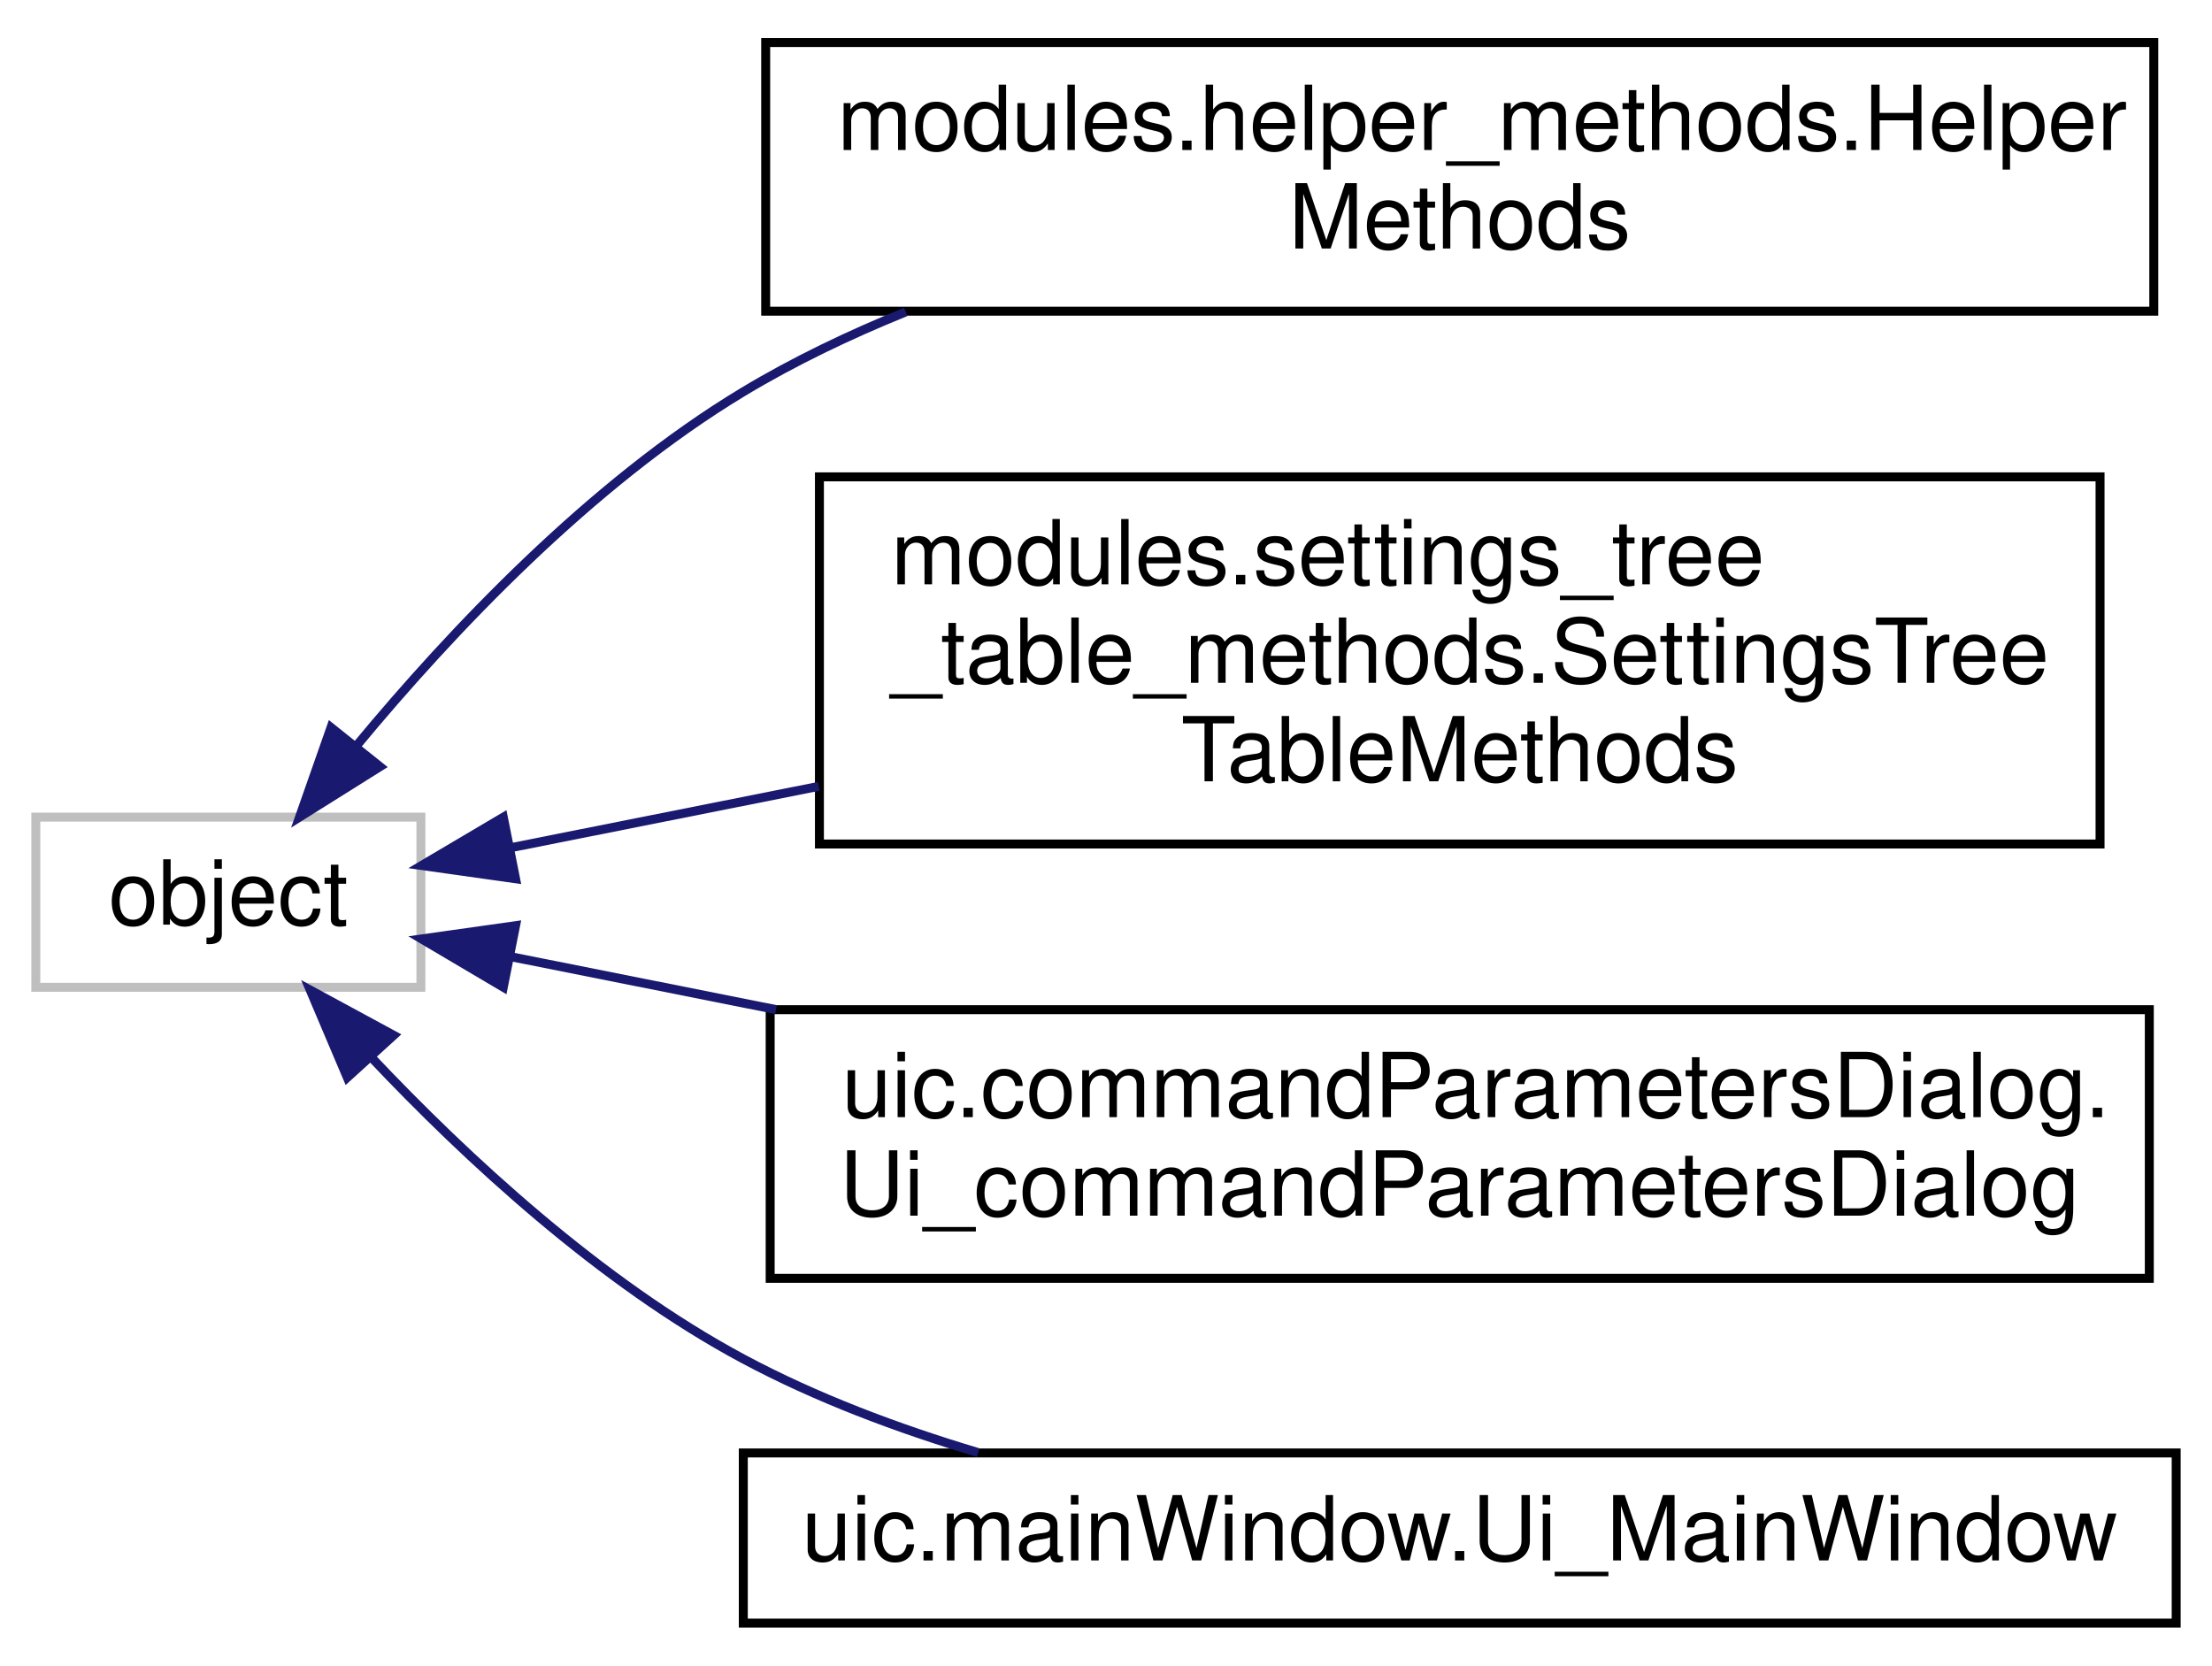
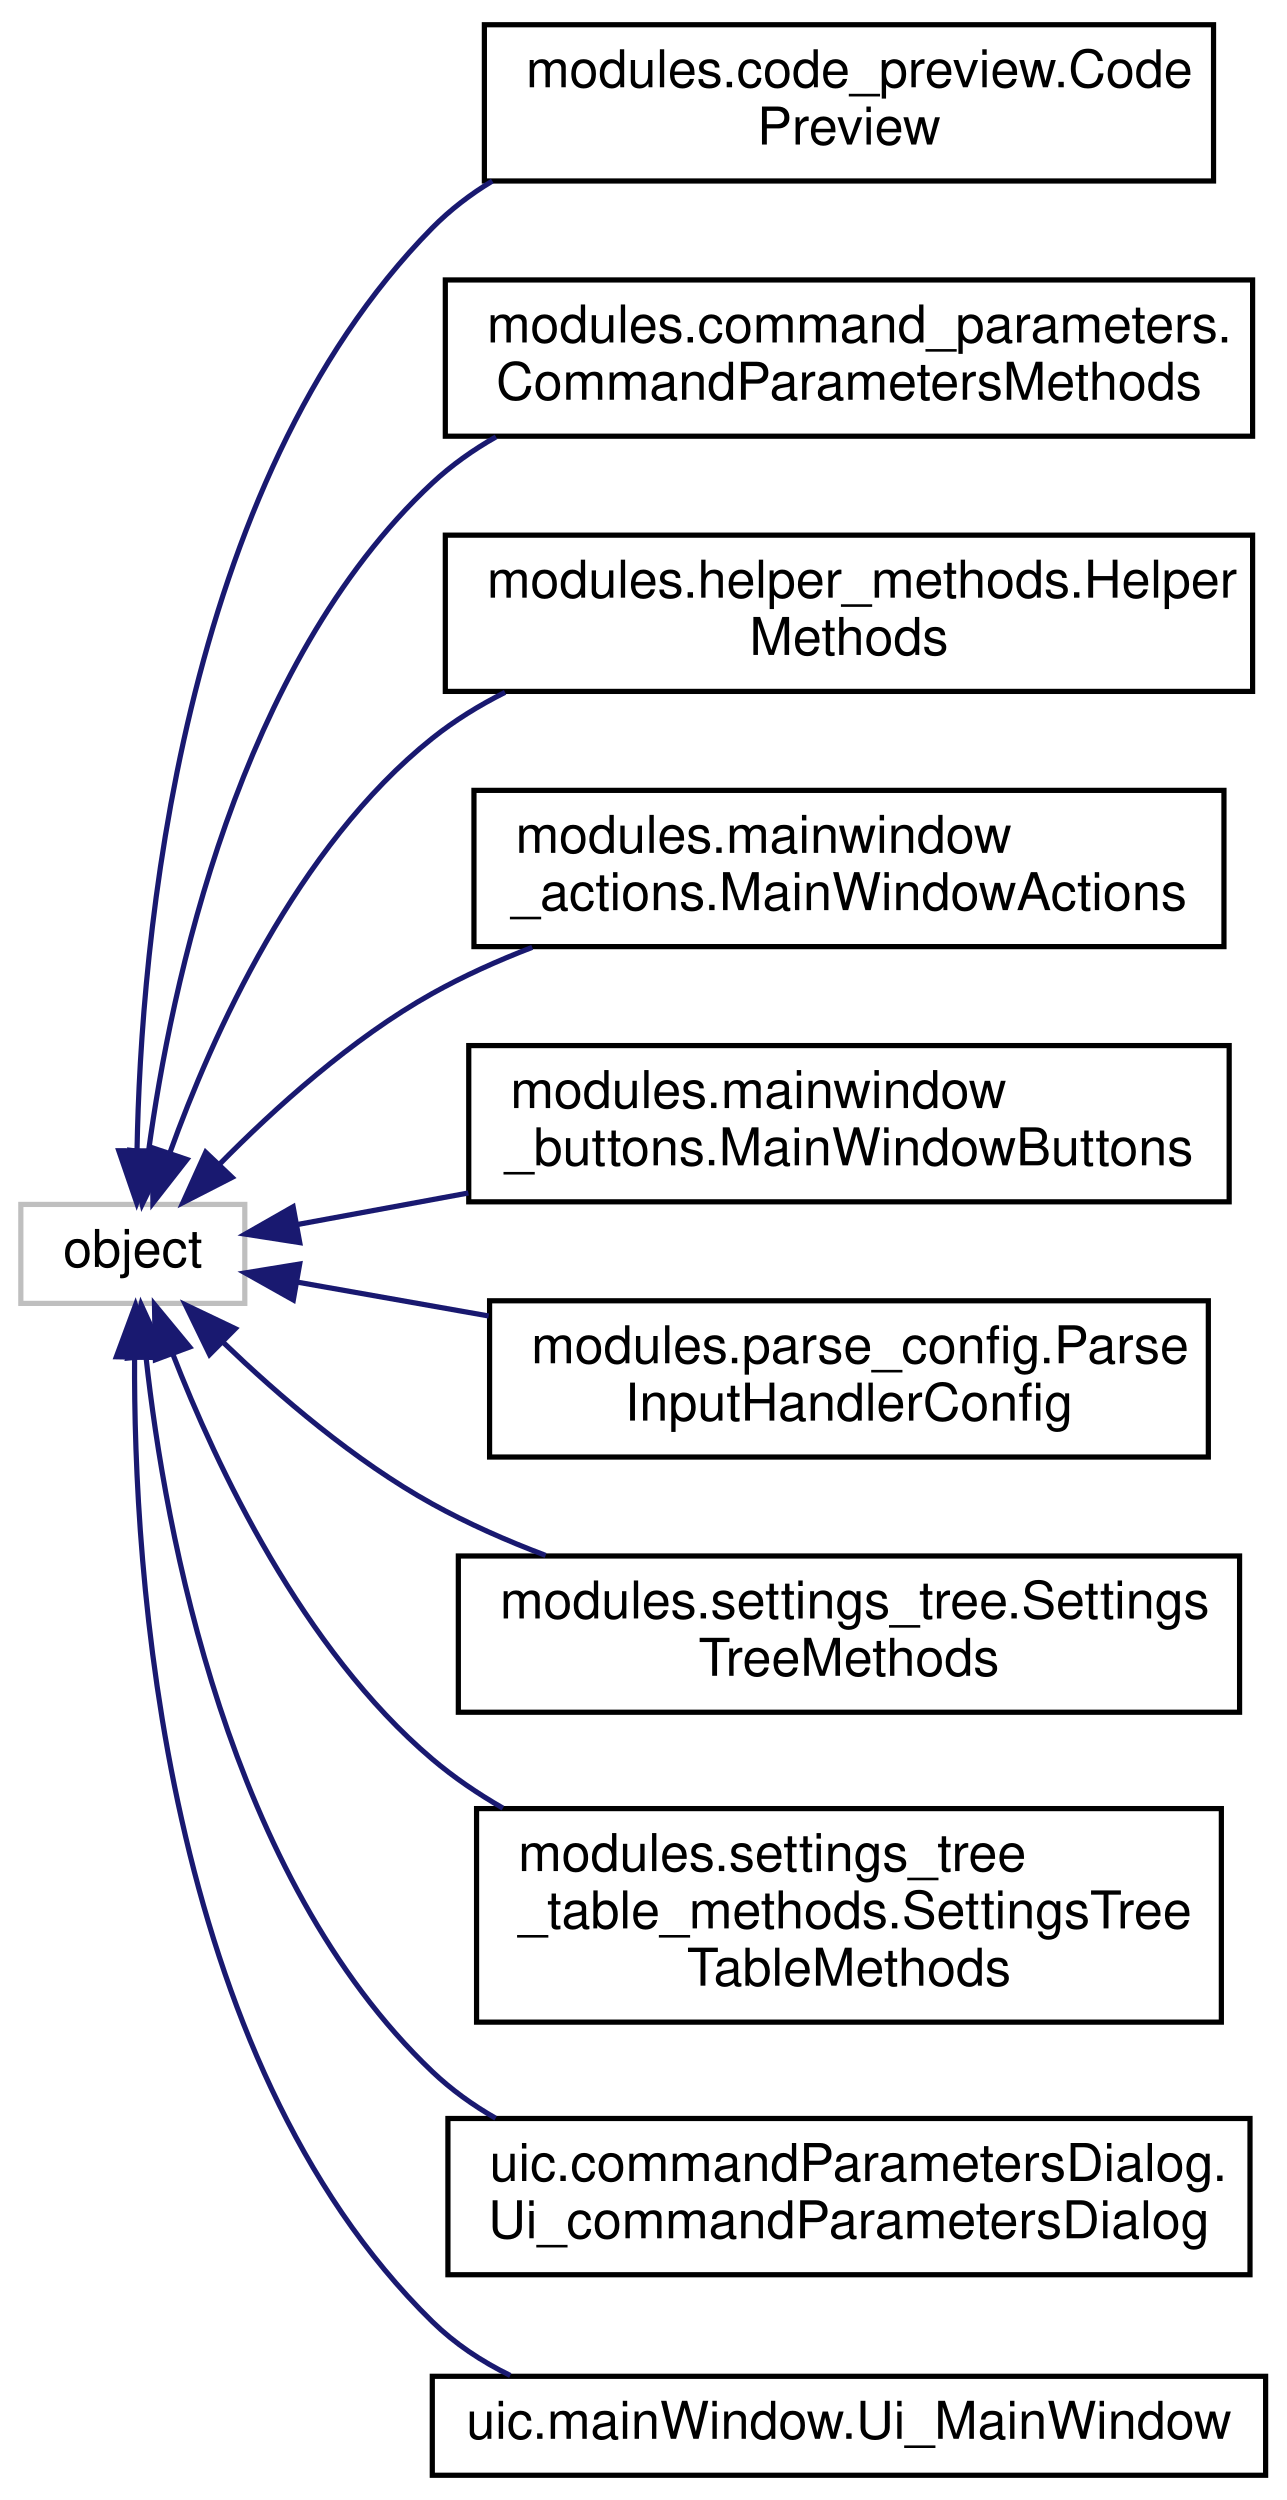
- <svg xmlns="http://www.w3.org/2000/svg" xmlns:xlink="http://www.w3.org/1999/xlink" width="247pt" height="186pt" viewBox="0.00 0.00 247.00 185.50">
-   <g id="graph0" class="graph" transform="scale(1 1) rotate(0) translate(4 181.5)">
+ <svg xmlns="http://www.w3.org/2000/svg" xmlns:xlink="http://www.w3.org/1999/xlink" width="247pt" height="480pt" viewBox="0.00 0.00 247.00 479.50">
+   <g id="graph0" class="graph" transform="scale(1 1) rotate(0) translate(4 475.5)">
    <g id="node1" class="node">
      <g id="a_node1">
        <a xlink:title=" ">
-           <polygon fill="none" stroke="#bfbfbf" points="0,-71.5 0,-90.5 43,-90.5 43,-71.5 0,-71.5" />
-           <text text-anchor="middle" x="21.5" y="-78.5" font-family="Helvetica,sans-Serif" font-size="10.00">object</text>
+           <polygon fill="none" stroke="#bfbfbf" points="0,-225.5 0,-244.5 43,-244.5 43,-225.5 0,-225.5" />
+           <text text-anchor="middle" x="21.5" y="-232.5" font-family="Helvetica,sans-Serif" font-size="10.00">object</text>
        </a>
      </g>
    </g>
    <g id="node2" class="node">
      <g id="a_node2">
-         <a xlink:href="d1/d1a/classmodules_1_1helper__methods_1_1_helper_methods.html" target="_top" xlink:title=" ">
-           <polygon fill="none" stroke="black" points="81.5,-147 81.5,-177 236.5,-177 236.5,-147 81.5,-147" />
-           <text text-anchor="start" x="89.5" y="-165" font-family="Helvetica,sans-Serif" font-size="10.00">modules.helper_methods.Helper</text>
-           <text text-anchor="middle" x="159" y="-154" font-family="Helvetica,sans-Serif" font-size="10.00">Methods</text>
+         <a xlink:href="dd/d03/classmodules_1_1code__preview_1_1_code_preview.html" target="_top" xlink:title=" ">
+           <polygon fill="none" stroke="black" points="89,-441 89,-471 229,-471 229,-441 89,-441" />
+           <text text-anchor="start" x="97" y="-459" font-family="Helvetica,sans-Serif" font-size="10.00">modules.code_preview.Code</text>
+           <text text-anchor="middle" x="159" y="-448" font-family="Helvetica,sans-Serif" font-size="10.00">Preview</text>
        </a>
      </g>
    </g>
    <g id="edge1" class="edge">
-       <path fill="none" stroke="midnightblue" d="M35.83,-98.5C46.3,-111.14 61.93,-127.72 79,-138 84.65,-141.4 90.82,-144.36 97.14,-146.92" />
-       <polygon fill="midnightblue" stroke="midnightblue" points="38.43,-96.14 29.45,-90.51 32.96,-100.51 38.43,-96.14" />
+       <path fill="none" stroke="midnightblue" d="M22.31,-254.94C23.04,-294.34 30.38,-382.62 79,-432 82.42,-435.47 86.32,-438.45 90.52,-440.99" />
+       <polygon fill="midnightblue" stroke="midnightblue" points="25.81,-254.77 22.25,-244.79 18.81,-254.81 25.81,-254.77" />
    </g>
    <g id="node3" class="node">
      <g id="a_node3">
+         <a xlink:href="dd/d7c/classmodules_1_1command__parameters_1_1_command_parameters_methods.html" target="_top" xlink:title=" ">
+           <polygon fill="none" stroke="black" points="81.5,-392 81.5,-422 236.5,-422 236.5,-392 81.5,-392" />
+           <text text-anchor="start" x="89.5" y="-410" font-family="Helvetica,sans-Serif" font-size="10.00">modules.command_parameters.</text>
+           <text text-anchor="middle" x="159" y="-399" font-family="Helvetica,sans-Serif" font-size="10.00">CommandParametersMethods</text>
+         </a>
+       </g>
+     </g>
+     <g id="edge2" class="edge">
+       <path fill="none" stroke="midnightblue" d="M24.52,-254.7C28.82,-286.29 41.74,-348.25 79,-383 82.67,-386.42 86.81,-389.36 91.23,-391.87" />
+       <polygon fill="midnightblue" stroke="midnightblue" points="27.97,-254.05 23.3,-244.54 21.02,-254.89 27.97,-254.05" />
+     </g>
+     <g id="node4" class="node">
+       <g id="a_node4">
+         <a xlink:href="d1/d1a/classmodules_1_1helper__methods_1_1_helper_methods.html" target="_top" xlink:title=" ">
+           <polygon fill="none" stroke="black" points="81.5,-343 81.5,-373 236.5,-373 236.5,-343 81.5,-343" />
+           <text text-anchor="start" x="89.5" y="-361" font-family="Helvetica,sans-Serif" font-size="10.00">modules.helper_methods.Helper</text>
+           <text text-anchor="middle" x="159" y="-350" font-family="Helvetica,sans-Serif" font-size="10.00">Methods</text>
+         </a>
+       </g>
+     </g>
+     <g id="edge3" class="edge">
+       <path fill="none" stroke="midnightblue" d="M28.66,-254.53C36.72,-276.92 52.95,-313.21 79,-334 83.26,-337.4 87.99,-340.32 92.97,-342.82" />
+       <polygon fill="midnightblue" stroke="midnightblue" points="31.89,-253.13 25.36,-244.78 25.26,-255.37 31.89,-253.13" />
+     </g>
+     <g id="node5" class="node">
+       <g id="a_node5">
+         <a xlink:href="d9/d34/classmodules_1_1mainwindow__actions_1_1_main_window_actions.html" target="_top" xlink:title=" ">
+           <polygon fill="none" stroke="black" points="87,-294 87,-324 231,-324 231,-294 87,-294" />
+           <text text-anchor="start" x="95" y="-312" font-family="Helvetica,sans-Serif" font-size="10.00">modules.mainwindow</text>
+           <text text-anchor="middle" x="159" y="-301" font-family="Helvetica,sans-Serif" font-size="10.00">_actions.MainWindowActions</text>
+         </a>
+       </g>
+     </g>
+     <g id="edge4" class="edge">
+       <path fill="none" stroke="midnightblue" d="M38.05,-252.12C48.66,-262.9 63.54,-276.36 79,-285 85.01,-288.36 91.54,-291.3 98.19,-293.86" />
+       <polygon fill="midnightblue" stroke="midnightblue" points="40.56,-249.69 31.13,-244.86 35.49,-254.51 40.56,-249.69" />
+     </g>
+     <g id="node6" class="node">
+       <g id="a_node6">
+         <a xlink:href="d1/db3/classmodules_1_1mainwindow__buttons_1_1_main_window_buttons.html" target="_top" xlink:title=" ">
+           <polygon fill="none" stroke="black" points="86,-245 86,-275 232,-275 232,-245 86,-245" />
+           <text text-anchor="start" x="94" y="-263" font-family="Helvetica,sans-Serif" font-size="10.00">modules.mainwindow</text>
+           <text text-anchor="middle" x="159" y="-252" font-family="Helvetica,sans-Serif" font-size="10.00">_buttons.MainWindowButtons</text>
+         </a>
+       </g>
+     </g>
+     <g id="edge5" class="edge">
+       <path fill="none" stroke="midnightblue" d="M53.13,-240.65C62.99,-242.47 74.38,-244.57 85.93,-246.7" />
+       <polygon fill="midnightblue" stroke="midnightblue" points="53.55,-237.17 43.08,-238.8 52.28,-244.05 53.55,-237.17" />
+     </g>
+     <g id="node7" class="node">
+       <g id="a_node7">
+         <a xlink:href="da/df2/classmodules_1_1parse__config_1_1_parse_input_handler_config.html" target="_top" xlink:title=" ">
+           <polygon fill="none" stroke="black" points="90,-196 90,-226 228,-226 228,-196 90,-196" />
+           <text text-anchor="start" x="98" y="-214" font-family="Helvetica,sans-Serif" font-size="10.00">modules.parse_config.Parse</text>
+           <text text-anchor="middle" x="159" y="-203" font-family="Helvetica,sans-Serif" font-size="10.00">InputHandlerConfig</text>
+         </a>
+       </g>
+     </g>
+     <g id="edge6" class="edge">
+       <path fill="none" stroke="midnightblue" d="M52.98,-229.6C63.99,-227.65 76.89,-225.37 89.82,-223.08" />
+       <polygon fill="midnightblue" stroke="midnightblue" points="52.32,-226.16 43.08,-231.35 53.54,-233.06 52.32,-226.16" />
+     </g>
+     <g id="node8" class="node">
+       <g id="a_node8">
+         <a xlink:href="d2/db5/classmodules_1_1settings__tree_1_1_settings_tree_methods.html" target="_top" xlink:title=" ">
+           <polygon fill="none" stroke="black" points="84,-147 84,-177 234,-177 234,-147 84,-147" />
+           <text text-anchor="start" x="92" y="-165" font-family="Helvetica,sans-Serif" font-size="10.00">modules.settings_tree.Settings</text>
+           <text text-anchor="middle" x="159" y="-154" font-family="Helvetica,sans-Serif" font-size="10.00">TreeMethods</text>
+         </a>
+       </g>
+     </g>
+     <g id="edge7" class="edge">
+       <path fill="none" stroke="midnightblue" d="M38.89,-217.98C49.51,-207.78 64.1,-195.24 79,-187 85.8,-183.24 93.24,-179.95 100.76,-177.11" />
+       <polygon fill="midnightblue" stroke="midnightblue" points="36.24,-215.68 31.61,-225.21 41.17,-220.65 36.24,-215.68" />
+     </g>
+     <g id="node9" class="node">
+       <g id="a_node9">
        <a xlink:href="de/d9f/classmodules_1_1settings__tree__table__methods_1_1_settings_tree_table_methods.html" target="_top" xlink:title=" ">
          <polygon fill="none" stroke="black" points="87.5,-87.5 87.5,-128.5 230.5,-128.5 230.5,-87.5 87.5,-87.5" />
          <text text-anchor="start" x="95.5" y="-116.5" font-family="Helvetica,sans-Serif" font-size="10.00">modules.settings_tree</text>
          <text text-anchor="start" x="95.5" y="-105.5" font-family="Helvetica,sans-Serif" font-size="10.00">_table_methods.SettingsTree</text>
          <text text-anchor="middle" x="159" y="-94.5" font-family="Helvetica,sans-Serif" font-size="10.00">TableMethods</text>
        </a>
      </g>
    </g>
-     <g id="edge2" class="edge">
-       <path fill="none" stroke="midnightblue" d="M53.14,-87.11C63.43,-89.16 75.37,-91.53 87.43,-93.94" />
-       <polygon fill="midnightblue" stroke="midnightblue" points="53.57,-83.62 43.08,-85.1 52.2,-90.49 53.57,-83.62" />
+     <g id="edge8" class="edge">
+       <path fill="none" stroke="midnightblue" d="M29.15,-215.84C37.58,-194.15 54.09,-159.12 79,-138 83.14,-134.49 87.73,-131.37 92.56,-128.59" />
+       <polygon fill="midnightblue" stroke="midnightblue" points="25.84,-214.69 25.66,-225.29 32.41,-217.12 25.84,-214.69" />
    </g>
-     <g id="node4" class="node">
-       <g id="a_node4">
+     <g id="node10" class="node">
+       <g id="a_node10">
        <a xlink:href="df/def/classuic_1_1command_parameters_dialog_1_1_ui__command_parameters_dialog.html" target="_top" xlink:title=" ">
          <polygon fill="none" stroke="black" points="82,-39 82,-69 236,-69 236,-39 82,-39" />
          <text text-anchor="start" x="90" y="-57" font-family="Helvetica,sans-Serif" font-size="10.00">uic.commandParametersDialog.</text>
          <text text-anchor="middle" x="159" y="-46" font-family="Helvetica,sans-Serif" font-size="10.00">Ui_commandParametersDialog</text>
        </a>
      </g>
    </g>
-     <g id="edge3" class="edge">
-       <path fill="none" stroke="midnightblue" d="M52.97,-74.93C61.94,-73.14 72.17,-71.1 82.65,-69.01" />
-       <polygon fill="midnightblue" stroke="midnightblue" points="52.2,-71.51 43.08,-76.9 53.57,-78.38 52.2,-71.51" />
+     <g id="edge9" class="edge">
+       <path fill="none" stroke="midnightblue" d="M24.05,-215.04C27.69,-181.86 39.75,-115.32 79,-78 82.64,-74.54 86.75,-71.58 91.16,-69.05" />
+       <polygon fill="midnightblue" stroke="midnightblue" points="20.54,-215 23.08,-225.29 27.5,-215.66 20.54,-215" />
    </g>
-     <g id="node5" class="node">
-       <g id="a_node5">
+     <g id="node11" class="node">
+       <g id="a_node11">
        <a xlink:href="d1/d3a/classuic_1_1main_window_1_1_ui___main_window.html" target="_top" xlink:title=" ">
          <polygon fill="none" stroke="black" points="79,-0.5 79,-19.5 239,-19.5 239,-0.5 79,-0.5" />
          <text text-anchor="middle" x="159" y="-7.5" font-family="Helvetica,sans-Serif" font-size="10.00">uic.mainWindow.Ui_MainWindow</text>
        </a>
      </g>
    </g>
-     <g id="edge4" class="edge">
-       <path fill="none" stroke="midnightblue" d="M37.47,-63.67C48.02,-52.5 63.06,-38.53 79,-30 87.11,-25.66 96.19,-22.24 105.23,-19.54" />
-       <polygon fill="midnightblue" stroke="midnightblue" points="34.78,-61.43 30.64,-71.19 39.96,-66.14 34.78,-61.43" />
+     <g id="edge10" class="edge">
+       <path fill="none" stroke="midnightblue" d="M21.84,-215.17C21.62,-174.4 27.16,-80.76 79,-30 83.35,-25.74 88.46,-22.35 93.97,-19.66" />
+       <polygon fill="midnightblue" stroke="midnightblue" points="18.34,-215.25 22.02,-225.18 25.34,-215.12 18.34,-215.25" />
    </g>
  </g>
</svg>
